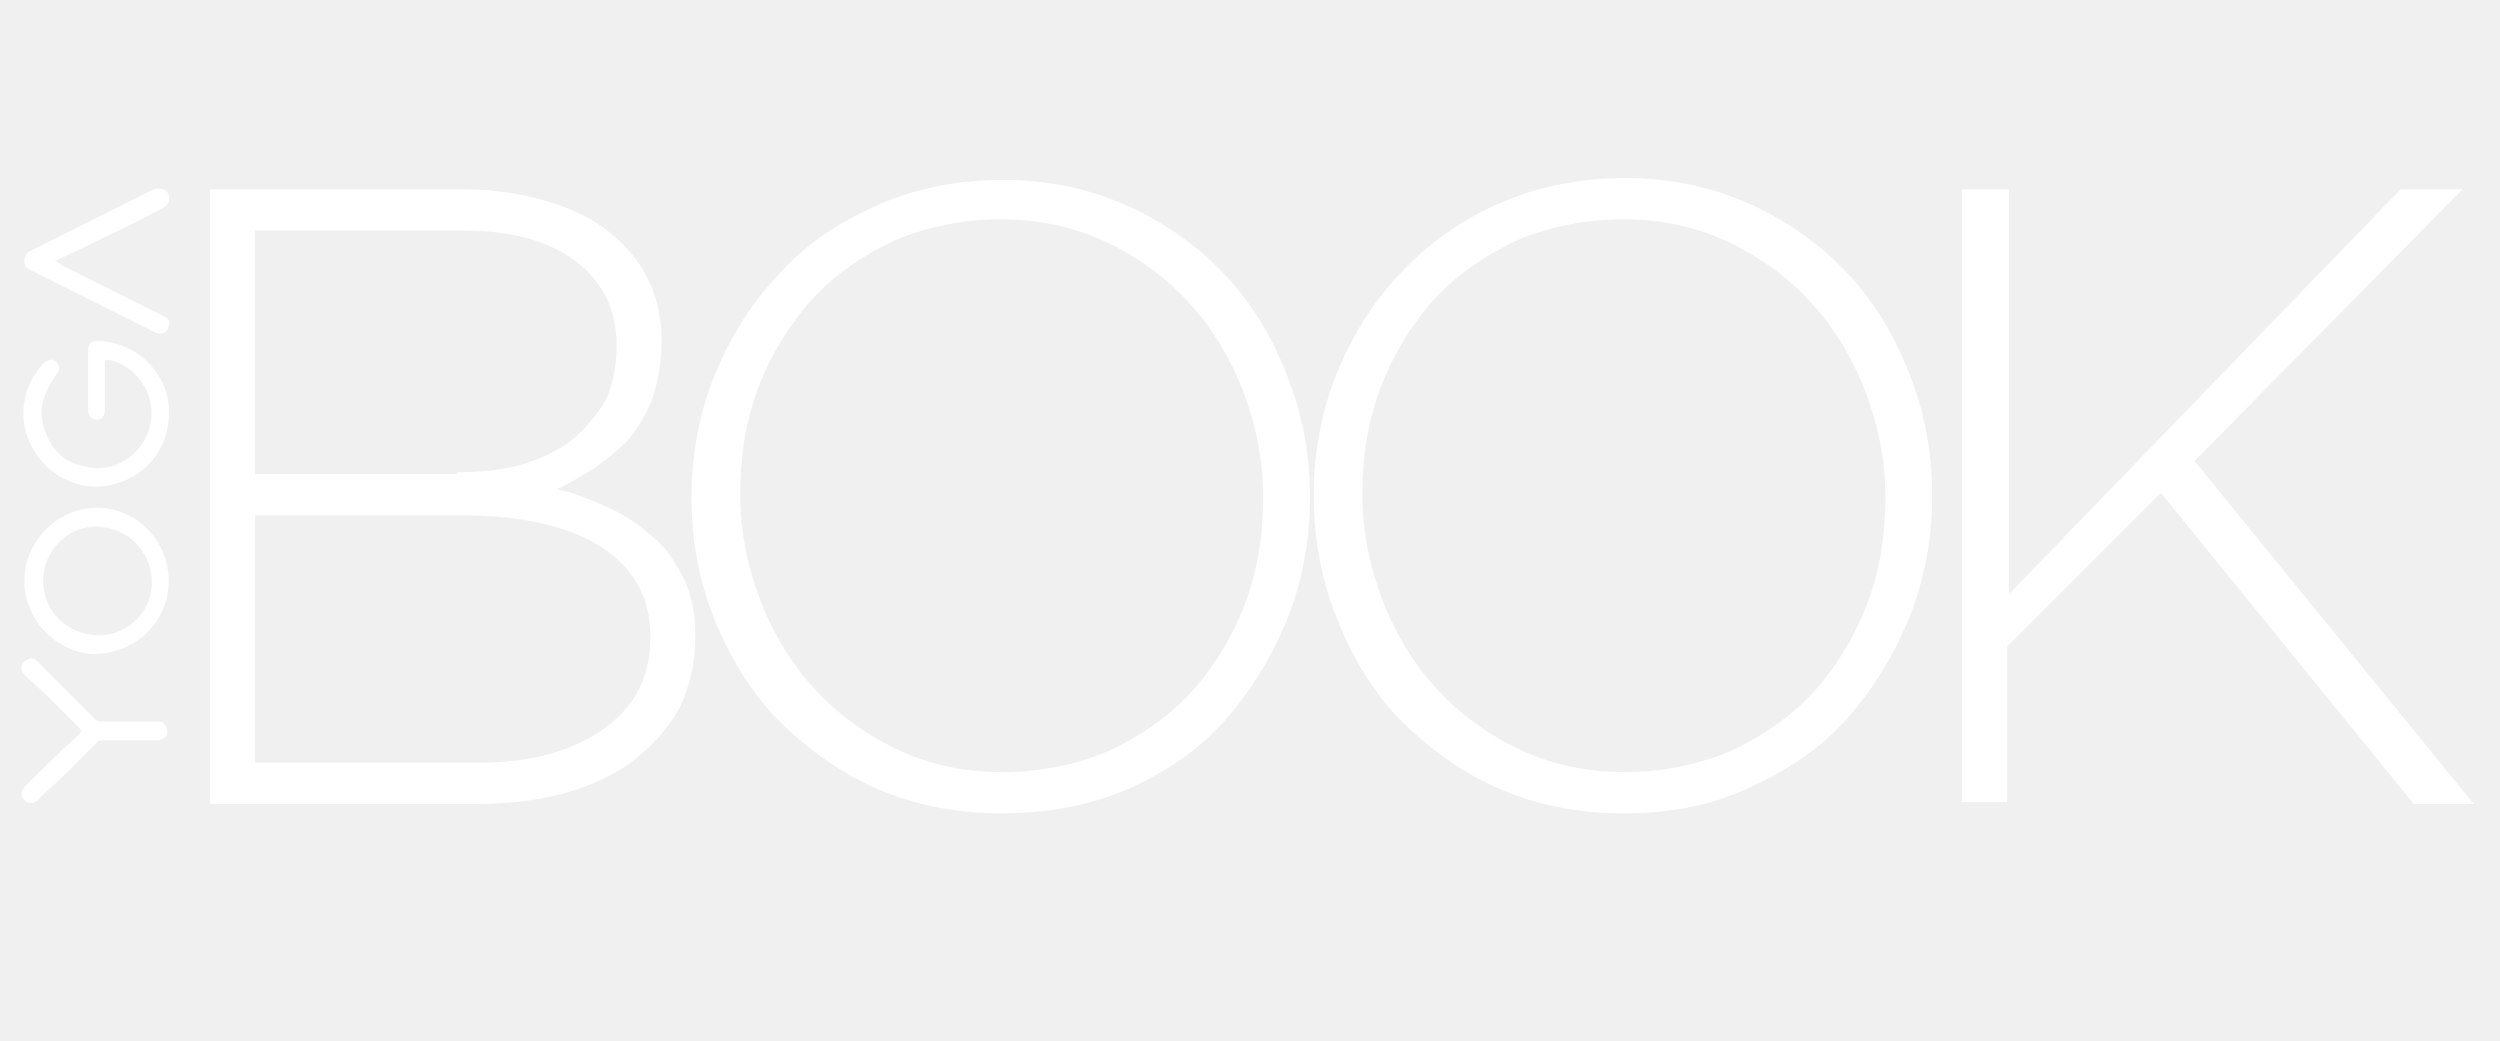
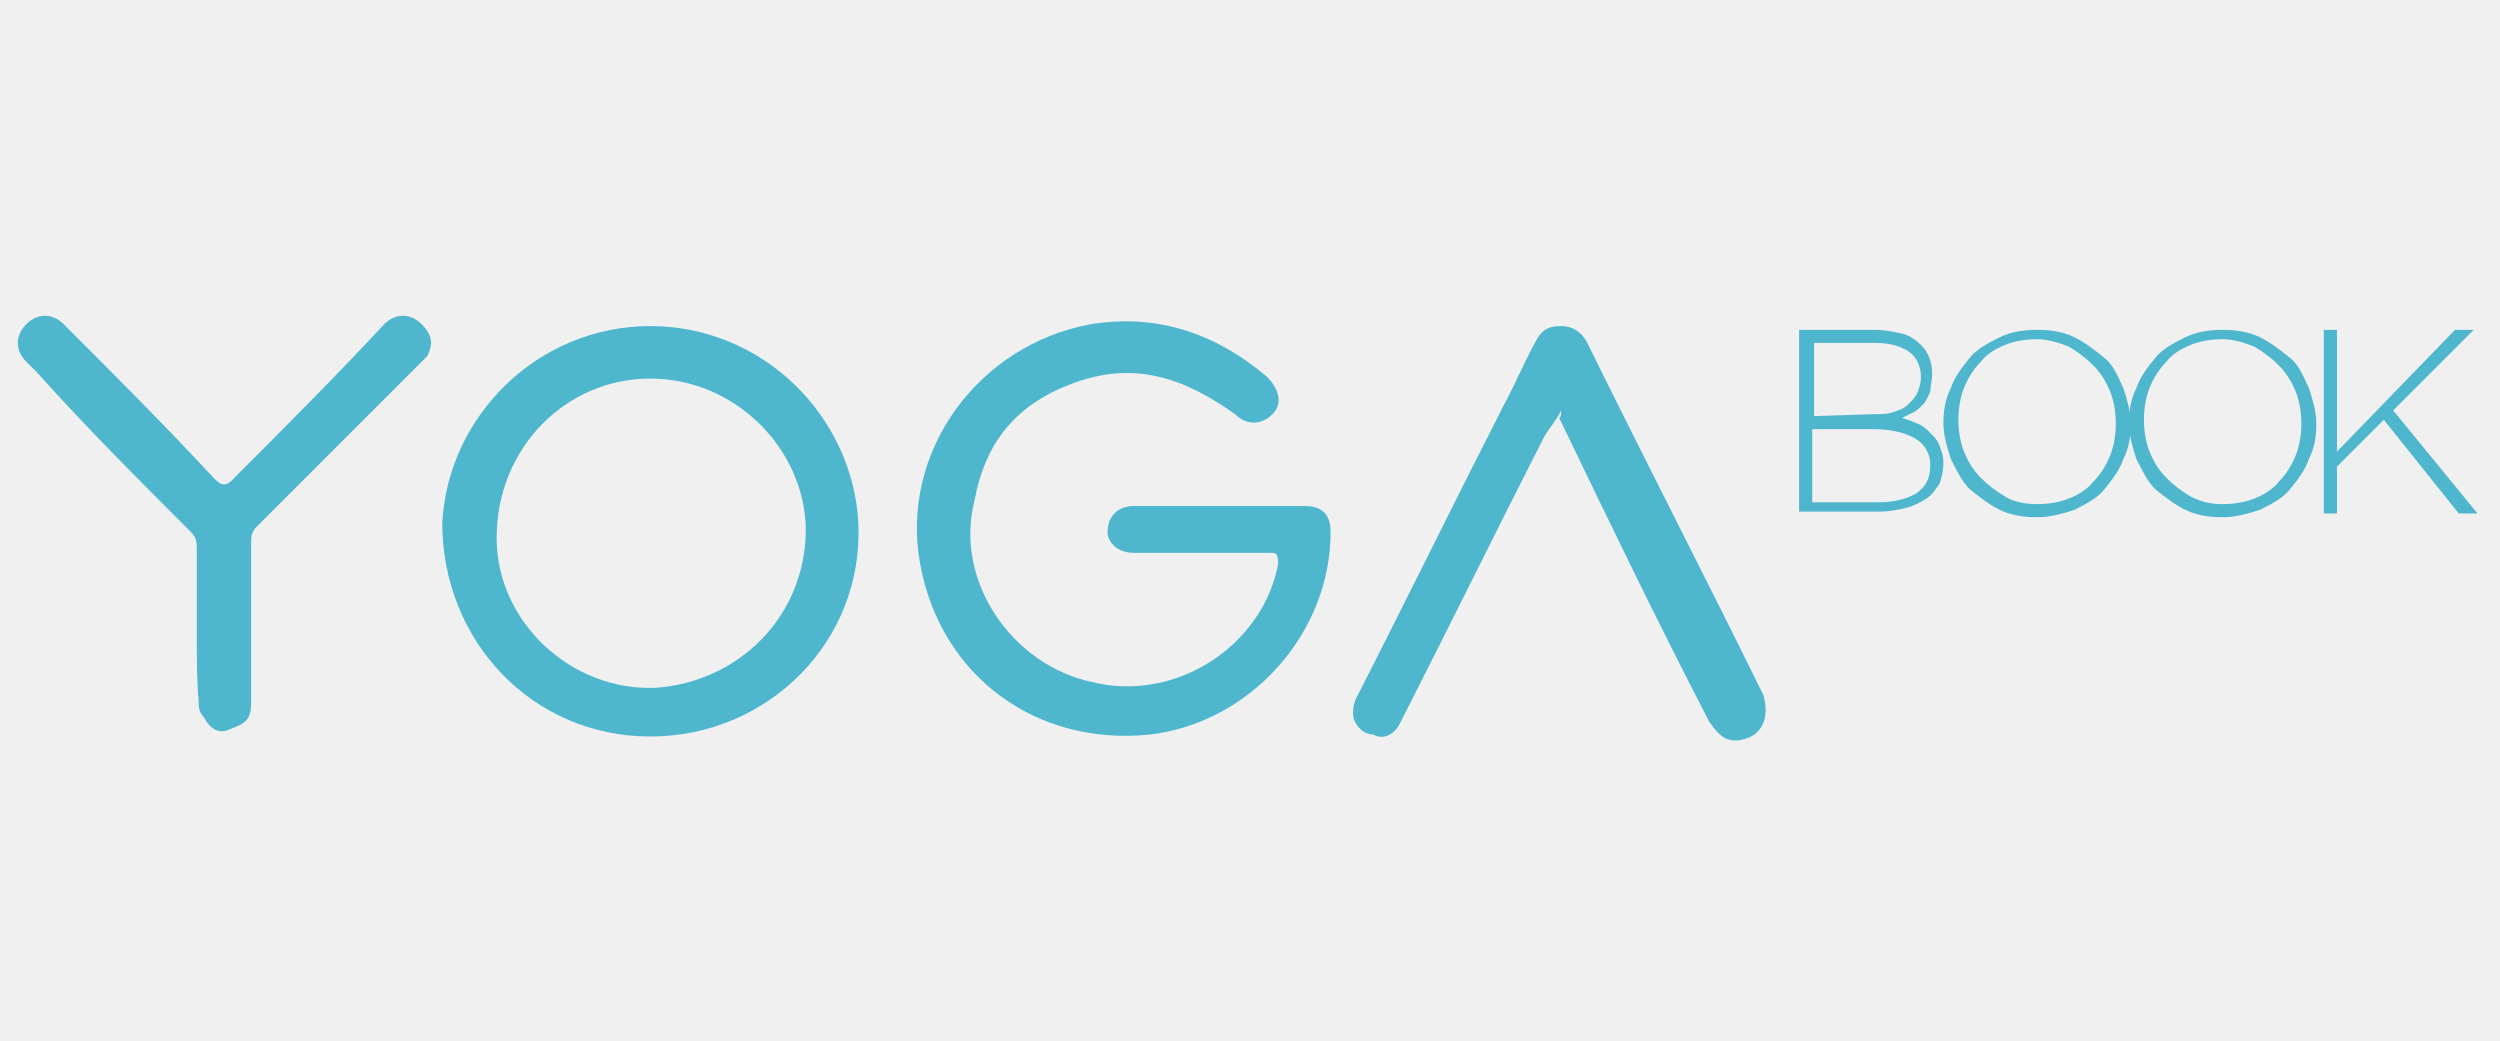
- <svg xmlns="http://www.w3.org/2000/svg" version="1.1" id="Capa_1" x="0px" y="0px" viewBox="0 0 133.4 55.5" style="enable-background:new 0 0 133.4 55.5;" xml:space="preserve">
+ <svg xmlns="http://www.w3.org/2000/svg" version="1.1" x="0px" y="0px" viewBox="0 0 133.4 55.5" style="enable-background:new 0 0 133.4 55.5;" xml:space="preserve">
  <style type="text/css">
- 	.st0{fill:#FFFFFF;}
+ 	.st0{fill:#4EB7CE;}
</style>
-   <g>
+   <g id="Capa_2">
+ </g>
+   <g id="Capa_1">
    <g>
-       <path class="st0" d="M4.7,20.4c0-0.5,0-1.1,0-1.7c0-0.4,0.2-0.5,0.5-0.5c1.9,0,3.6,1.5,3.8,3.4c0.2,2.1-1.1,3.9-3.2,4.3    s-4.1-1.1-4.5-3.2c-0.2-1.3,0.2-2.4,1-3.3c0.2-0.2,0.5-0.3,0.7-0.1c0.2,0.2,0.2,0.5,0,0.7C2.3,21,2,21.9,2.4,23    c0.4,1.1,1.1,1.7,2.2,1.9c1.5,0.4,3.1-0.7,3.4-2.2c0.4-1.6-0.7-3.2-2.2-3.5c-0.1,0-0.2,0-0.2,0.1c0,0.9,0,1.8,0,2.6    c0,0.3-0.2,0.5-0.4,0.5c-0.3,0-0.5-0.2-0.5-0.5C4.7,21.5,4.7,21,4.7,20.4z" />
-       <path class="st0" d="M1.3,31c0-2.1,1.7-3.8,3.7-3.9c2.2-0.1,4,1.7,4,3.9c0,2.2-1.8,3.9-4,3.9C3,34.8,1.3,33.1,1.3,31z M2.3,31    c0,1.6,1.3,2.9,3,2.9c1.6,0,2.9-1.4,2.8-3c-0.1-1.5-1.3-2.8-3-2.8C3.6,28.1,2.3,29.4,2.3,31z" />
-       <path class="st0" d="M2.9,13.9c0.2,0.1,0.3,0.2,0.5,0.3c1.8,0.9,3.6,1.8,5.4,2.7C9,17,9.1,17.2,9,17.4c0,0.2-0.2,0.4-0.4,0.4    c-0.1,0-0.2,0-0.4-0.1c-1.8-0.9-3.6-1.8-5.4-2.7c-0.4-0.2-0.8-0.4-1.2-0.6c-0.2-0.1-0.3-0.2-0.3-0.5c0-0.2,0.1-0.4,0.3-0.5    c2.2-1.1,4.4-2.2,6.6-3.3C8.6,10,8.9,10.1,9,10.4c0.1,0.3,0,0.5-0.3,0.7c-1.9,1-3.8,1.9-5.7,2.8C3,13.9,3,13.9,2.9,13.9z" />
-       <path class="st0" d="M7,39.5c-0.5,0-1,0-1.5,0c-0.1,0-0.2,0-0.3,0.1c-1,1-2,2-3,2.9c-0.1,0.1-0.1,0.1-0.2,0.2    c-0.2,0.2-0.5,0.2-0.7,0c-0.2-0.2-0.2-0.5,0-0.7c1-1,1.9-1.9,2.9-2.8c0.1-0.1,0.2-0.2,0-0.4c-1-1-1.9-1.9-2.9-2.8    c-0.2-0.2-0.2-0.5,0-0.7c0.2-0.2,0.4-0.2,0.6-0.1c0,0,0.1,0.1,0.1,0.1c1,1,2,2,3.1,3.1c0.1,0.1,0.2,0.1,0.3,0.1c1,0,2,0,3,0    c0.3,0,0.4,0.1,0.5,0.4c0.1,0.2,0,0.4-0.2,0.5c-0.1,0.1-0.2,0.1-0.3,0.1C8,39.5,7.5,39.5,7,39.5z" />
+       <path class="st0" d="M64.8,27c1.4,0,3.1,0,4.8,0c1.1,0,1.4,0.6,1.4,1.4c0,5.4-4.3,10.2-9.7,10.8c-6,0.6-11.1-3.1-12.2-9.1    c-1.1-6,3.1-11.7,9.1-12.8c3.7-0.6,6.8,0.6,9.4,2.8c0.6,0.6,0.9,1.4,0.3,2c-0.6,0.6-1.4,0.6-2,0c-2.8-2-5.4-2.8-8.5-1.7    c-3.1,1.1-4.8,3.1-5.4,6.3c-1.1,4.3,2,8.8,6.3,9.7c4.5,1.1,9.1-2,9.9-6.3c0-0.3,0-0.6-0.3-0.6c-2.6,0-5.1,0-7.4,0    c-0.9,0-1.4-0.6-1.4-1.1c0-0.9,0.6-1.4,1.4-1.4C61.7,27,63.1,27,64.8,27z" />
+       <path class="st0" d="M34.7,17.4c6,0,10.8,4.8,11.1,10.5c0.3,6.3-4.8,11.4-11.1,11.4c-6.3,0-11.1-5.1-11.1-11.4    C23.9,22.2,28.7,17.4,34.7,17.4z M34.7,20.2c-4.5,0-8.2,3.7-8.2,8.5c0,4.5,4,8.2,8.5,8c4.3-0.3,8-3.7,8-8.5    C42.9,23.9,39.2,20.2,34.7,20.2z" />
+       <path class="st0" d="M83.3,21.9c-0.3,0.6-0.6,0.9-0.9,1.4c-2.6,5.1-5.1,10.2-7.7,15.3c-0.3,0.6-0.9,0.9-1.4,0.6    c-0.6,0-1.1-0.6-1.1-1.1c0-0.3,0-0.6,0.3-1.1c2.6-5.1,5.1-10.2,7.7-15.3c0.6-1.1,1.1-2.3,1.7-3.4c0.3-0.6,0.6-0.9,1.4-0.9    c0.6,0,1.1,0.3,1.4,0.9c3.1,6.3,6.3,12.5,9.4,18.8c0.3,1.1,0,2-0.9,2.3s-1.4,0-2-0.9c-2.8-5.4-5.4-10.8-8-16.2    C83.3,22.2,83.3,22.2,83.3,21.9z" />
+       <path class="st0" d="M10.5,33.6c0-1.4,0-2.8,0-4.3c0-0.3,0-0.6-0.3-0.9c-2.8-2.8-5.7-5.7-8.2-8.5c-0.3-0.3-0.3-0.3-0.6-0.6    c-0.6-0.6-0.6-1.4,0-2s1.4-0.6,2,0c2.8,2.8,5.4,5.4,8,8.2c0.3,0.3,0.6,0.6,1.1,0c2.8-2.8,5.4-5.4,8-8.2c0.6-0.6,1.4-0.6,2,0    c0.6,0.6,0.6,1.1,0.3,1.7l-0.3,0.3c-2.8,2.8-5.7,5.7-8.8,8.8c-0.3,0.3-0.3,0.6-0.3,0.9c0,2.8,0,5.7,0,8.5c0,0.9-0.3,1.1-1.1,1.4    c-0.6,0.3-1.1,0-1.4-0.6c-0.3-0.3-0.3-0.6-0.3-0.9C10.5,36.4,10.5,35,10.5,33.6z" />
    </g>
    <g>
-       <path class="st0" d="M11.2,10.1h13.5c1.9,0,3.5,0.3,5,0.8c1.5,0.5,2.6,1.2,3.5,2.1c1.4,1.4,2.1,3.1,2.1,5.2v0.1    c0,1.1-0.2,2.1-0.5,3c-0.3,0.8-0.8,1.6-1.3,2.2C33,24,32.4,24.5,31.7,25c-0.7,0.4-1.3,0.8-2,1.1c1,0.2,1.9,0.6,2.8,1    c0.9,0.4,1.7,1,2.4,1.6s1.2,1.4,1.6,2.2c0.4,0.9,0.6,1.8,0.6,3v0.1c0,1.4-0.3,2.6-0.8,3.7c-0.6,1.1-1.4,2-2.4,2.8    c-1,0.8-2.3,1.4-3.7,1.8c-1.4,0.4-3,0.6-4.8,0.6H11.2V10.1z M24.4,25.2c1.2,0,2.3-0.1,3.4-0.4c1-0.3,1.9-0.7,2.7-1.3    c0.7-0.6,1.3-1.3,1.8-2.1c0.4-0.9,0.6-1.8,0.6-2.9v-0.1c0-1.8-0.7-3.3-2.1-4.4c-1.4-1.1-3.4-1.7-6.1-1.7H13.6v13H24.4z M25.5,40.7    c2.8,0,5-0.6,6.7-1.8c1.7-1.2,2.5-2.8,2.5-4.9v-0.1c0-2-0.9-3.6-2.6-4.7c-1.7-1.1-4.2-1.7-7.4-1.7H13.6v13.2H25.5z" />
-       <path class="st0" d="M53.4,43.4c-2.5,0-4.8-0.5-6.8-1.4c-2-0.9-3.7-2.2-5.2-3.7C40,36.8,38.9,35,38.1,33c-0.8-2-1.2-4.2-1.2-6.4    v-0.1c0-2.2,0.4-4.4,1.2-6.4s1.9-3.8,3.4-5.4c1.4-1.6,3.2-2.8,5.2-3.7c2-0.9,4.3-1.4,6.8-1.4c2.5,0,4.7,0.5,6.7,1.4    c2,0.9,3.8,2.2,5.2,3.7s2.5,3.3,3.3,5.4c0.8,2,1.2,4.2,1.2,6.4c0,0,0,0.1,0,0.1c0,2.2-0.4,4.4-1.2,6.4c-0.8,2-1.9,3.8-3.3,5.4    c-1.4,1.6-3.2,2.8-5.2,3.7C58.1,43,55.9,43.4,53.4,43.4z M53.5,41.2c2,0,3.9-0.4,5.6-1.1c1.7-0.8,3.2-1.8,4.4-3.1    c1.2-1.3,2.2-2.9,2.9-4.7c0.7-1.8,1-3.7,1-5.7v-0.1c0-2-0.4-3.9-1.1-5.7c-0.7-1.8-1.7-3.4-2.9-4.7c-1.2-1.3-2.7-2.4-4.4-3.2    c-1.7-0.8-3.6-1.2-5.6-1.2c-2,0-3.9,0.4-5.6,1.1c-1.7,0.8-3.2,1.8-4.4,3.1c-1.2,1.3-2.2,2.9-2.9,4.7c-0.7,1.8-1,3.7-1,5.7v0.1    c0,2,0.4,3.9,1.1,5.7c0.7,1.8,1.7,3.4,2.9,4.7c1.2,1.3,2.7,2.4,4.4,3.2C49.6,40.8,51.4,41.2,53.5,41.2z" />
-       <path class="st0" d="M86.6,43.4c-2.5,0-4.8-0.5-6.8-1.4c-2-0.9-3.7-2.2-5.2-3.7c-1.4-1.5-2.5-3.3-3.3-5.4c-0.8-2-1.2-4.2-1.2-6.4    v-0.1c0-2.2,0.4-4.4,1.2-6.4c0.8-2,1.9-3.8,3.4-5.4s3.2-2.8,5.2-3.7c2-0.9,4.3-1.4,6.8-1.4c2.5,0,4.7,0.5,6.7,1.4    c2,0.9,3.8,2.2,5.2,3.7c1.4,1.5,2.5,3.3,3.3,5.4c0.8,2,1.2,4.2,1.2,6.4c0,0,0,0.1,0,0.1c0,2.2-0.4,4.4-1.2,6.4    c-0.8,2-1.9,3.8-3.3,5.4c-1.4,1.6-3.2,2.8-5.2,3.7C91.3,43,89.1,43.4,86.6,43.4z M86.7,41.2c2,0,3.9-0.4,5.6-1.1    c1.7-0.8,3.2-1.8,4.4-3.1c1.2-1.3,2.2-2.9,2.9-4.7c0.7-1.8,1-3.7,1-5.7v-0.1c0-2-0.4-3.9-1.1-5.7c-0.7-1.8-1.7-3.4-2.9-4.7    c-1.2-1.3-2.7-2.4-4.4-3.2c-1.7-0.8-3.6-1.2-5.6-1.2c-2,0-3.9,0.4-5.6,1.1c-1.7,0.8-3.2,1.8-4.4,3.1c-1.2,1.3-2.2,2.9-2.9,4.7    c-0.7,1.8-1,3.7-1,5.7v0.1c0,2,0.4,3.9,1.1,5.7c0.7,1.8,1.7,3.4,2.9,4.7c1.2,1.3,2.7,2.4,4.4,3.2C82.8,40.8,84.7,41.2,86.7,41.2z" />
-       <path class="st0" d="M104.8,10.1h2.4v21.6l20.9-21.6h3.3l-14.3,14.5l14.9,18.3h-3.2l-13.5-16.6l-8.2,8.2v8.3h-2.4V10.1z" />
+       <path class="st0" d="M96,17.6h4c0.6,0,1,0.1,1.5,0.2c0.4,0.1,0.8,0.4,1,0.6c0.4,0.4,0.6,0.9,0.6,1.6v0c0,0.3-0.1,0.6-0.1,0.9    c-0.1,0.2-0.2,0.5-0.4,0.7c-0.1,0.1-0.3,0.3-0.5,0.4c-0.2,0.1-0.4,0.2-0.6,0.3c0.3,0.1,0.6,0.2,0.8,0.3c0.3,0.1,0.5,0.3,0.7,0.5    s0.4,0.4,0.5,0.7c0.1,0.3,0.2,0.5,0.2,0.9v0c0,0.4-0.1,0.8-0.2,1.1c-0.2,0.3-0.4,0.6-0.7,0.8c-0.3,0.2-0.7,0.4-1.1,0.5    s-0.9,0.2-1.4,0.2H96V17.6z M100,22.1c0.4,0,0.7,0,1-0.1c0.3-0.1,0.6-0.2,0.8-0.4c0.2-0.2,0.4-0.4,0.5-0.6    c0.1-0.3,0.2-0.5,0.2-0.9v0c0-0.5-0.2-1-0.6-1.3s-1-0.5-1.8-0.5h-3.3v3.9L100,22.1L100,22.1z M100.3,26.8c0.8,0,1.5-0.2,2-0.5    c0.5-0.4,0.7-0.8,0.7-1.5v0c0-0.6-0.3-1.1-0.8-1.4s-1.3-0.5-2.2-0.5h-3.3v3.9H100.3z" />
+       <path class="st0" d="M108.7,27.6c-0.7,0-1.4-0.1-2-0.4c-0.6-0.3-1.1-0.7-1.6-1.1c-0.4-0.4-0.7-1-1-1.6c-0.2-0.6-0.4-1.3-0.4-1.9v0    c0-0.7,0.1-1.3,0.4-1.9c0.2-0.6,0.6-1.1,1-1.6c0.4-0.5,1-0.8,1.6-1.1c0.6-0.3,1.3-0.4,2-0.4c0.7,0,1.4,0.1,2,0.4    c0.6,0.3,1.1,0.7,1.6,1.1s0.7,1,1,1.6c0.2,0.6,0.4,1.3,0.4,1.9v0c0,0.7-0.1,1.3-0.4,1.9c-0.2,0.6-0.6,1.1-1,1.6    c-0.4,0.5-1,0.8-1.6,1.1C110.1,27.4,109.4,27.6,108.7,27.6z M108.7,26.9c0.6,0,1.2-0.1,1.7-0.3c0.5-0.2,1-0.5,1.3-0.9    c0.4-0.4,0.7-0.9,0.9-1.4c0.2-0.5,0.3-1.1,0.3-1.7v0c0-0.6-0.1-1.2-0.3-1.7c-0.2-0.5-0.5-1-0.9-1.4c-0.4-0.4-0.8-0.7-1.3-1    c-0.5-0.2-1.1-0.4-1.7-0.4c-0.6,0-1.2,0.1-1.7,0.3c-0.5,0.2-1,0.5-1.3,0.9c-0.4,0.4-0.7,0.9-0.9,1.4c-0.2,0.5-0.3,1.1-0.3,1.7v0    c0,0.6,0.1,1.2,0.3,1.7c0.2,0.5,0.5,1,0.9,1.4c0.4,0.4,0.8,0.7,1.3,1S108.1,26.9,108.7,26.9z" />
+       <path class="st0" d="M118.6,27.6c-0.7,0-1.4-0.1-2-0.4s-1.1-0.7-1.6-1.1c-0.4-0.4-0.7-1-1-1.6c-0.2-0.6-0.4-1.3-0.4-1.9v0    c0-0.7,0.1-1.3,0.4-1.9c0.2-0.6,0.6-1.1,1-1.6s1-0.8,1.6-1.1c0.6-0.3,1.3-0.4,2-0.4s1.4,0.1,2,0.4c0.6,0.3,1.1,0.7,1.6,1.1    s0.7,1,1,1.6c0.2,0.6,0.4,1.3,0.4,1.9v0c0,0.7-0.1,1.3-0.4,1.9c-0.2,0.6-0.6,1.1-1,1.6c-0.4,0.5-1,0.8-1.6,1.1    C120,27.4,119.3,27.6,118.6,27.6z M118.6,26.9c0.6,0,1.2-0.1,1.7-0.3c0.5-0.2,1-0.5,1.3-0.9c0.4-0.4,0.7-0.9,0.9-1.4    c0.2-0.5,0.3-1.1,0.3-1.7v0c0-0.6-0.1-1.2-0.3-1.7c-0.2-0.5-0.5-1-0.9-1.4c-0.4-0.4-0.8-0.7-1.3-1c-0.5-0.2-1.1-0.4-1.7-0.4    s-1.2,0.1-1.7,0.3c-0.5,0.2-1,0.5-1.3,0.9c-0.4,0.4-0.7,0.9-0.9,1.4c-0.2,0.5-0.3,1.1-0.3,1.7v0c0,0.6,0.1,1.2,0.3,1.7    c0.2,0.5,0.5,1,0.9,1.4c0.4,0.4,0.8,0.7,1.3,1C117.5,26.8,118,26.9,118.6,26.9z" />
+       <path class="st0" d="M124,17.6h0.7v6.5l6.3-6.5h1l-4.3,4.3l4.5,5.5h-1l-4-5l-2.5,2.5v2.5H124L124,17.6L124,17.6z" />
    </g>
  </g>
</svg>
